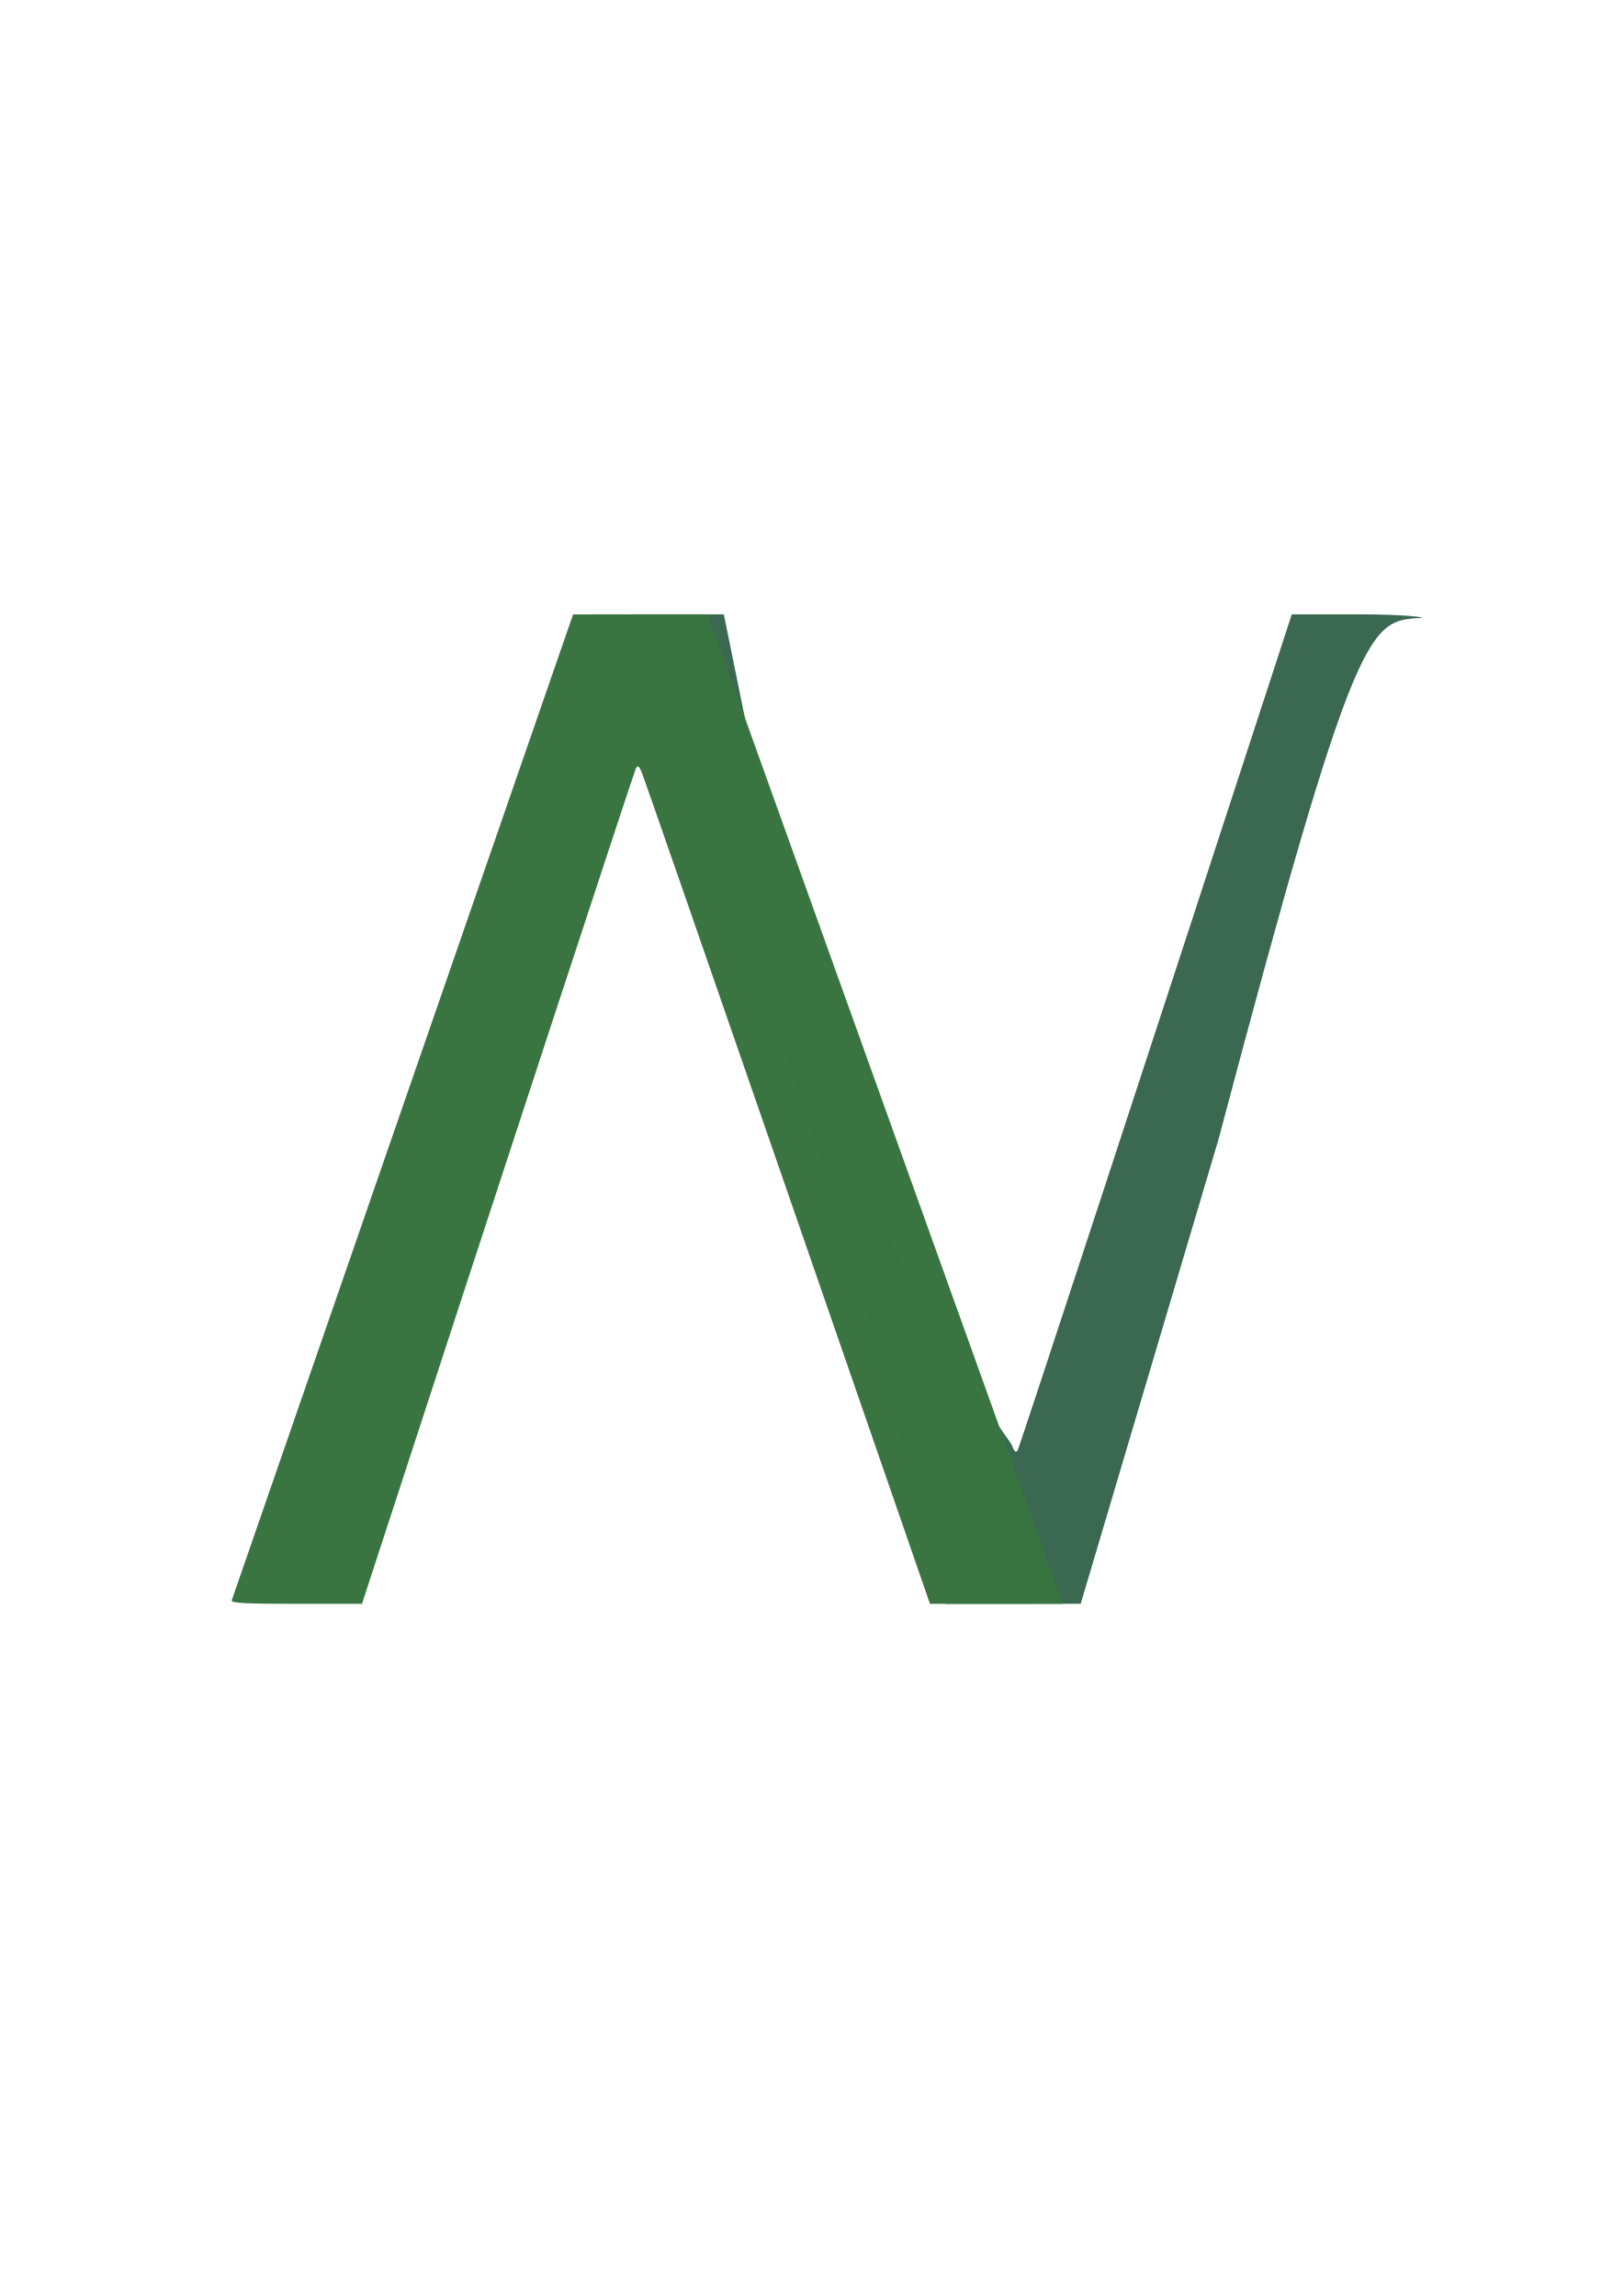
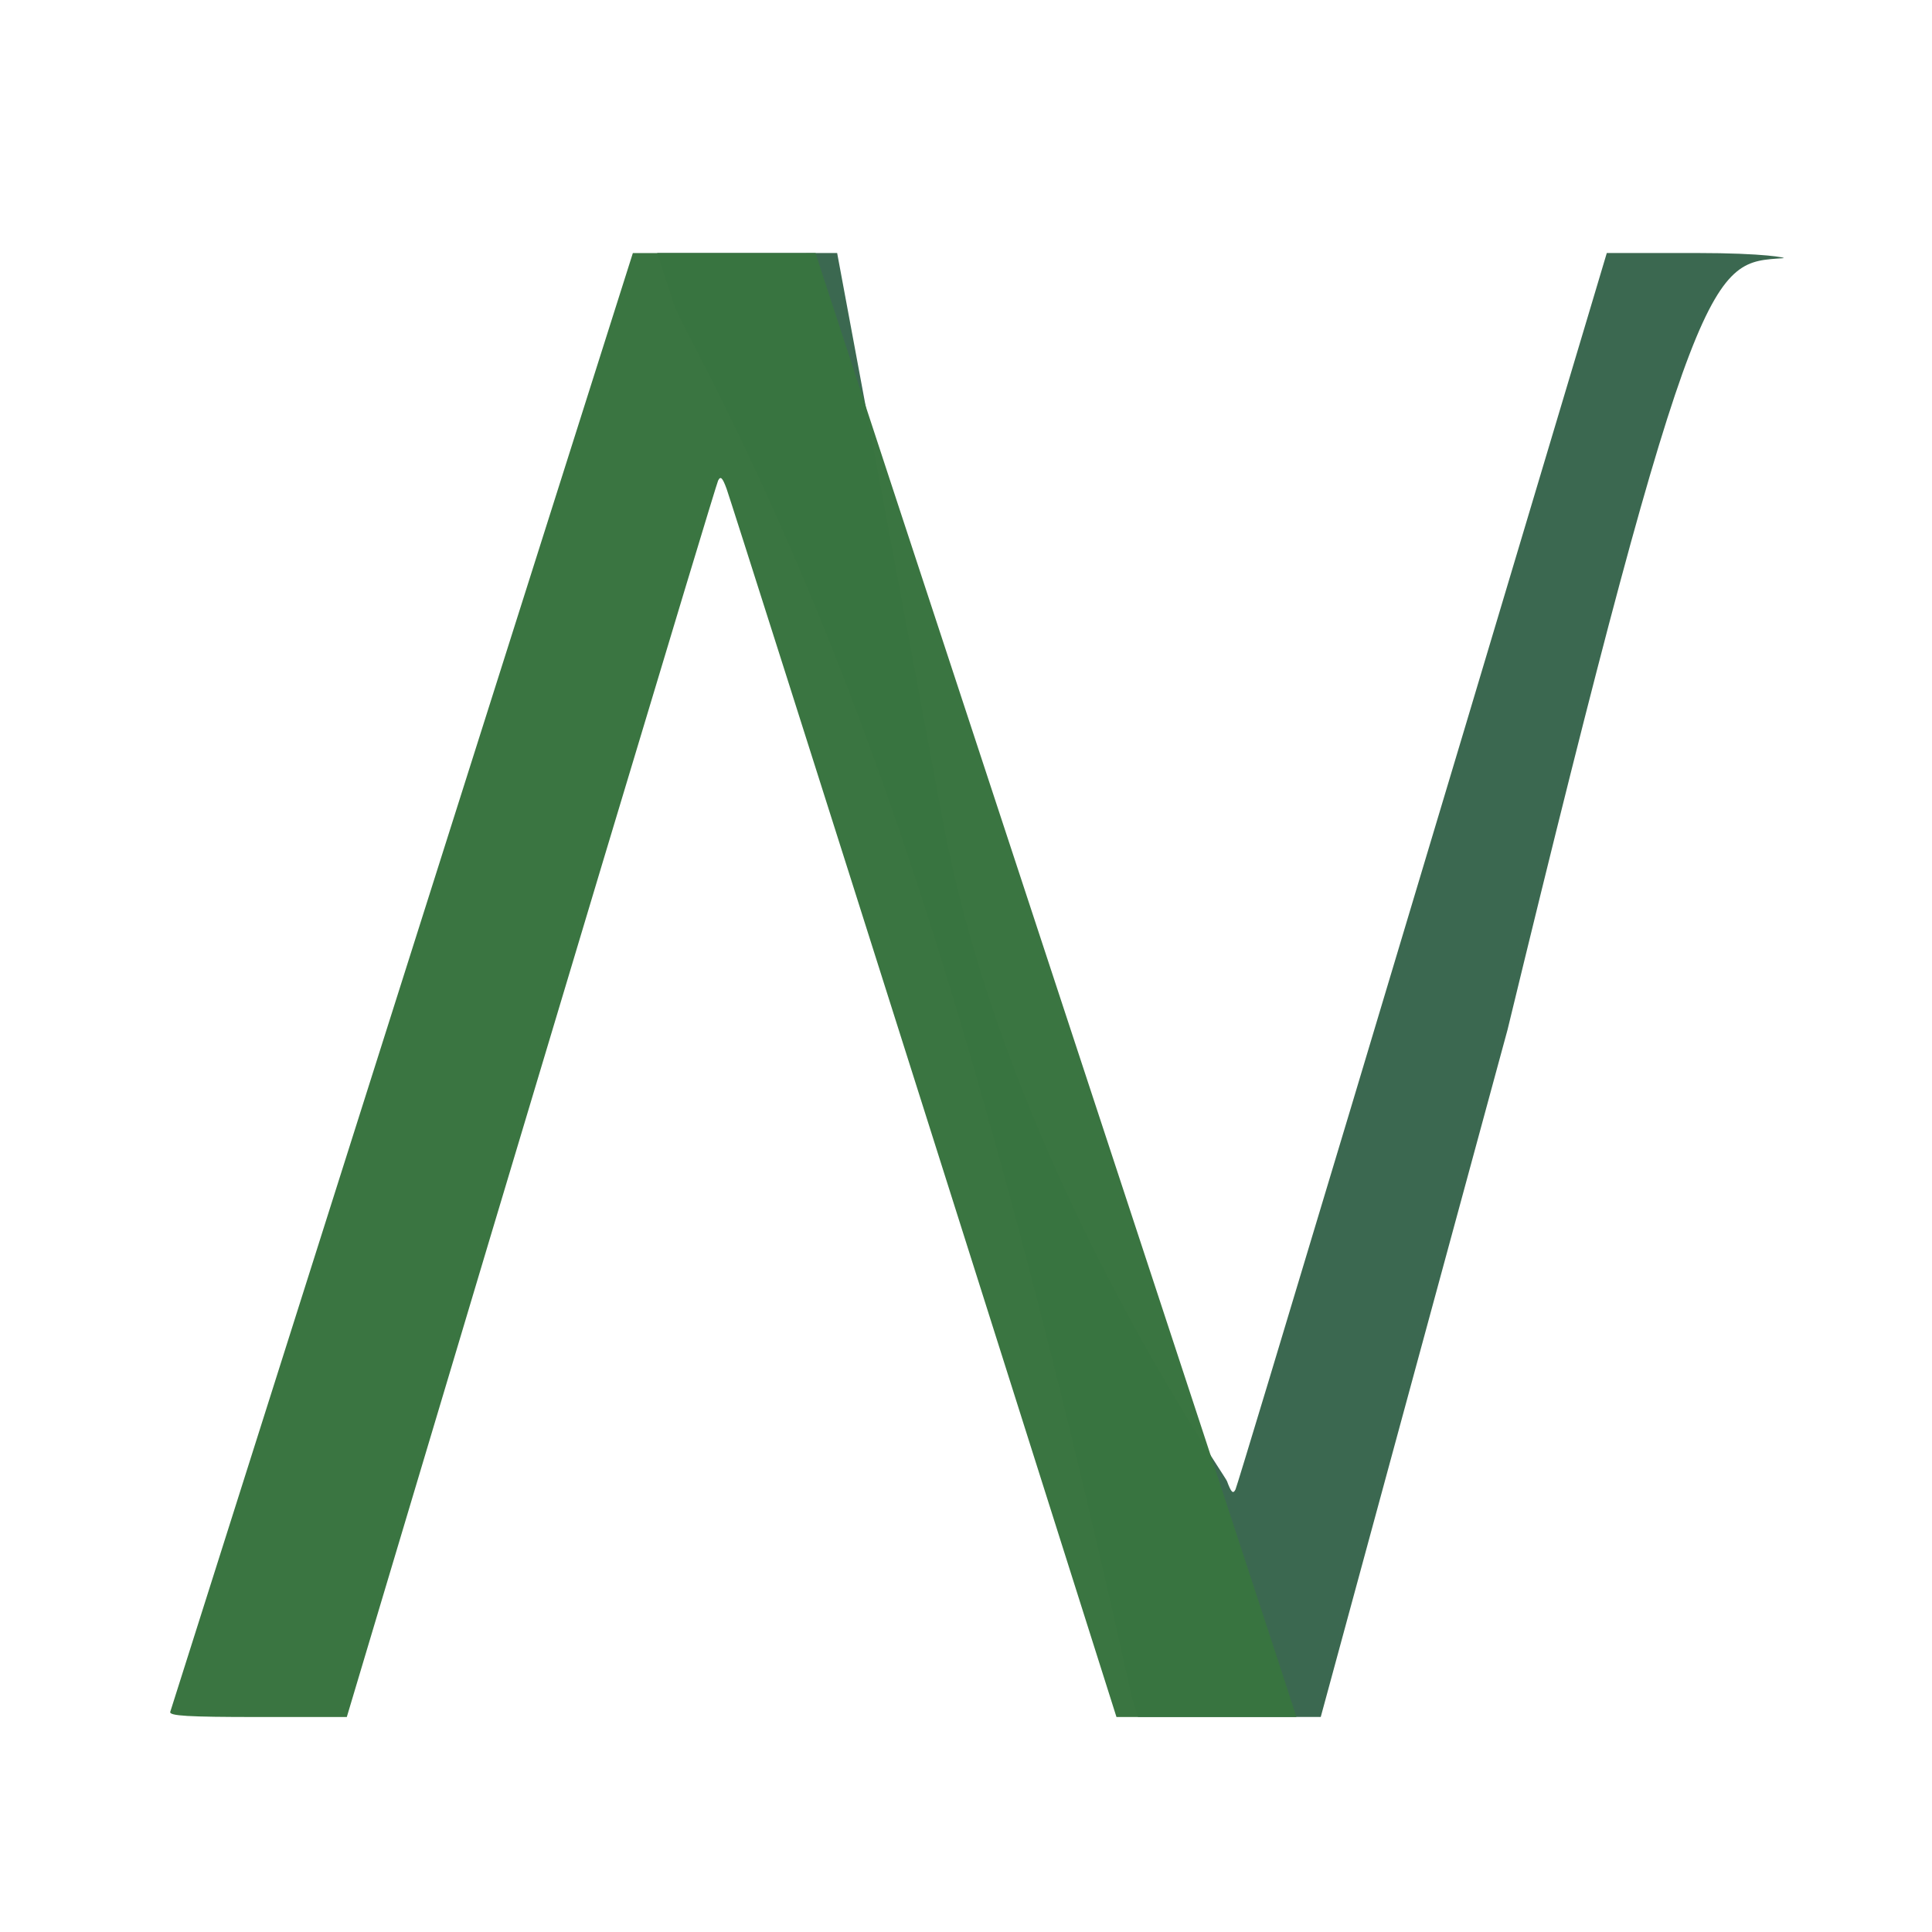
- <svg xmlns="http://www.w3.org/2000/svg" width="210mm" height="297mm" viewBox="0 0 210 297" version="1.1" id="svg6311">
+ <svg xmlns="http://www.w3.org/2000/svg" width="210mm" height="210mm" viewBox="0 0 210 210" version="1.1" id="svg6311">
  <defs id="defs6308">
    <rect x="249.711" y="300.768" width="139.045" height="172.219" id="rect38628" />
    <rect x="228.896" y="379.185" width="292.029" height="317.025" id="rect24689" />
  </defs>
  <g id="layer1">
-     <path style="fill:#3a674f;fill-opacity:0.99;stroke-width:0.361" d="m 121.796,205.925 c -0.293,-0.845 -9.188,-39.713 -20.65,-71.63 C 89.685,102.378 78.878,86.332 78.013,83.896 l -1.573,-4.429 h 8.588 8.588 l 10.065,49.527 c 6.151,30.264 26.867,57.163 27.145,57.859 0.39,0.975 0.574,1.141 0.806,0.723 0.234,-0.422 17.99,-54.572 33.642,-102.595 l 1.797,-5.514 h 8.502 c 6.644,0 8.72,0.428 8.348,0.452 -6.787,0.436 -8.348,-0.452 -26.328,67.474 l -17.822,60.066 -8.721,0.002 -8.721,0.002 -0.533,-1.537 z" id="path98155" />
-     <path style="fill:#397440;fill-opacity:0.99;stroke-width:0.361" d="m 92.095,81.008 c 0.293,0.845 9.91,27.651 21.372,59.569 11.461,31.918 21.546,60.025 22.412,62.461 l 1.573,4.429 h -8.588 -8.588 L 101.922,154.406 C 91.829,125.223 83.342,100.776 83.064,100.08 82.675,99.105 82.49,98.939 82.258,99.357 82.024,99.779 64.268,153.929 48.616,201.953 l -1.797,5.514 H 38.316 c -6.644,0 -8.469,-0.099 -8.348,-0.452 0.085,-0.249 10.054,-29.047 22.152,-63.996 l 21.998,-63.544 8.721,-0.002 8.721,-0.002 0.533,1.537 z" id="path98155-7" />
+     <path style="fill:#3a674f;fill-opacity:0.99;stroke-width:0.43" d="M 123.088,184.716 C 122.754,183.666 112.623,135.345 99.57,95.664 86.517,55.983 74.209,36.035 73.223,33.007 L 71.432,27.5 h 9.781 9.781 l 11.463,61.573 c 7.005,37.625 30.599,71.066 30.916,71.932 0.444,1.213 0.654,1.419 0.918,0.899 0.267,-0.525 20.489,-67.845 38.315,-127.549 L 174.652,27.5 h 9.683 c 7.567,0 9.931,0.532 9.507,0.562 C 186.113,28.604 184.335,27.5 163.858,111.947 l -20.298,74.676 -9.933,0.002 -9.933,0.002 -0.607,-1.91 z" id="path98155" />
+     <path style="fill:#397440;fill-opacity:0.99;stroke-width:0.43" d="m 89.261,29.416 c 0.334,1.051 11.287,34.376 24.34,74.057 13.053,39.681 24.539,74.624 25.524,77.653 l 1.792,5.506 h -9.781 -9.781 l -20.902,-65.966 C 88.958,84.385 79.293,53.993 78.977,53.128 78.533,51.915 78.322,51.709 78.058,52.229 77.792,52.753 57.569,120.073 39.743,179.777 l -2.047,6.855 h -9.683 c -7.567,0 -9.645,-0.123 -9.507,-0.562 0.097,-0.309 11.45,-36.112 25.229,-79.561 l 25.053,-78.999 9.933,-0.003 9.933,-0.003 0.607,1.91 z" id="path98155-7" />
  </g>
</svg>
